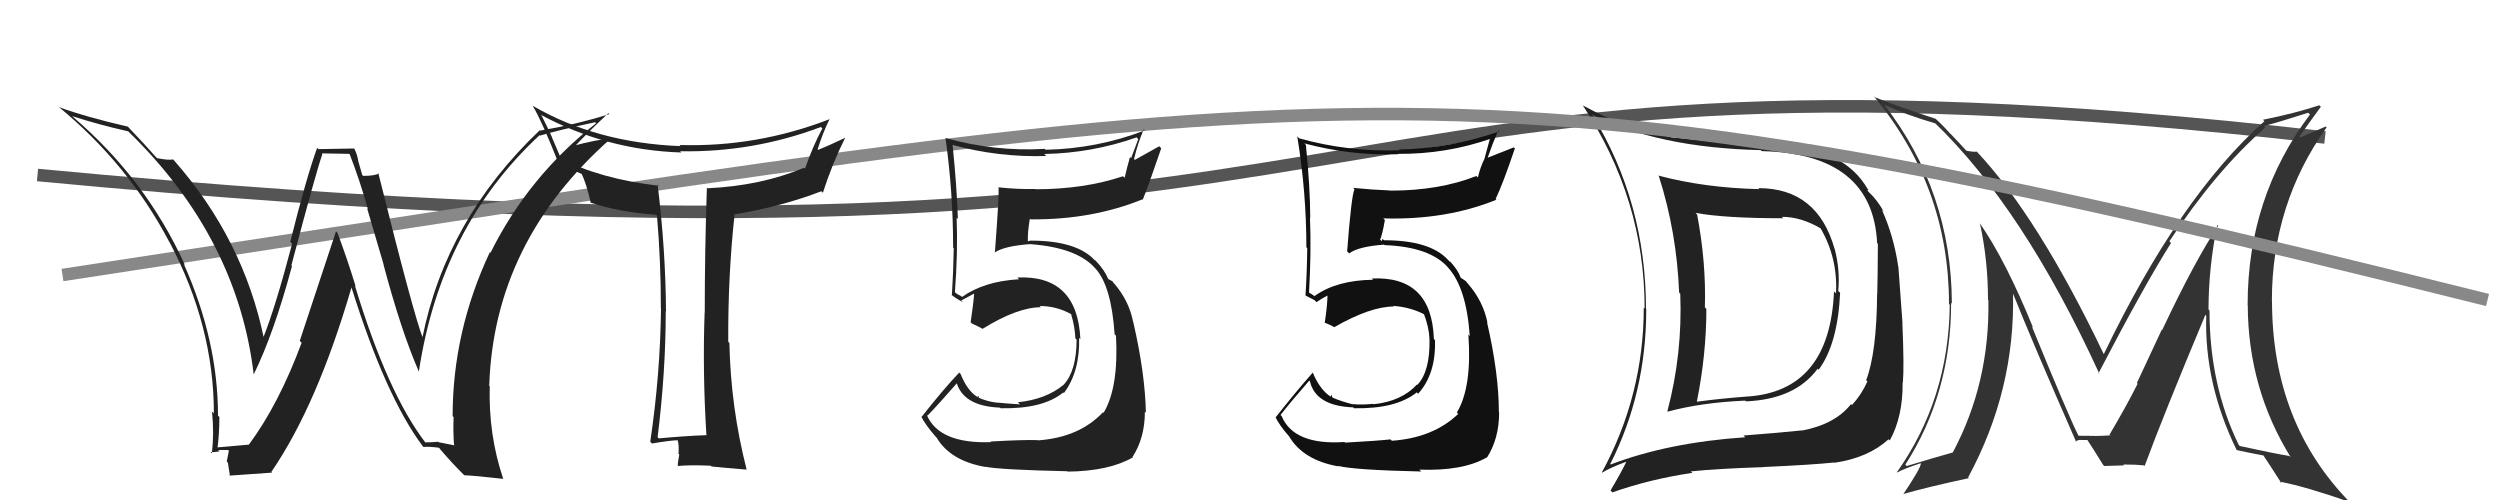
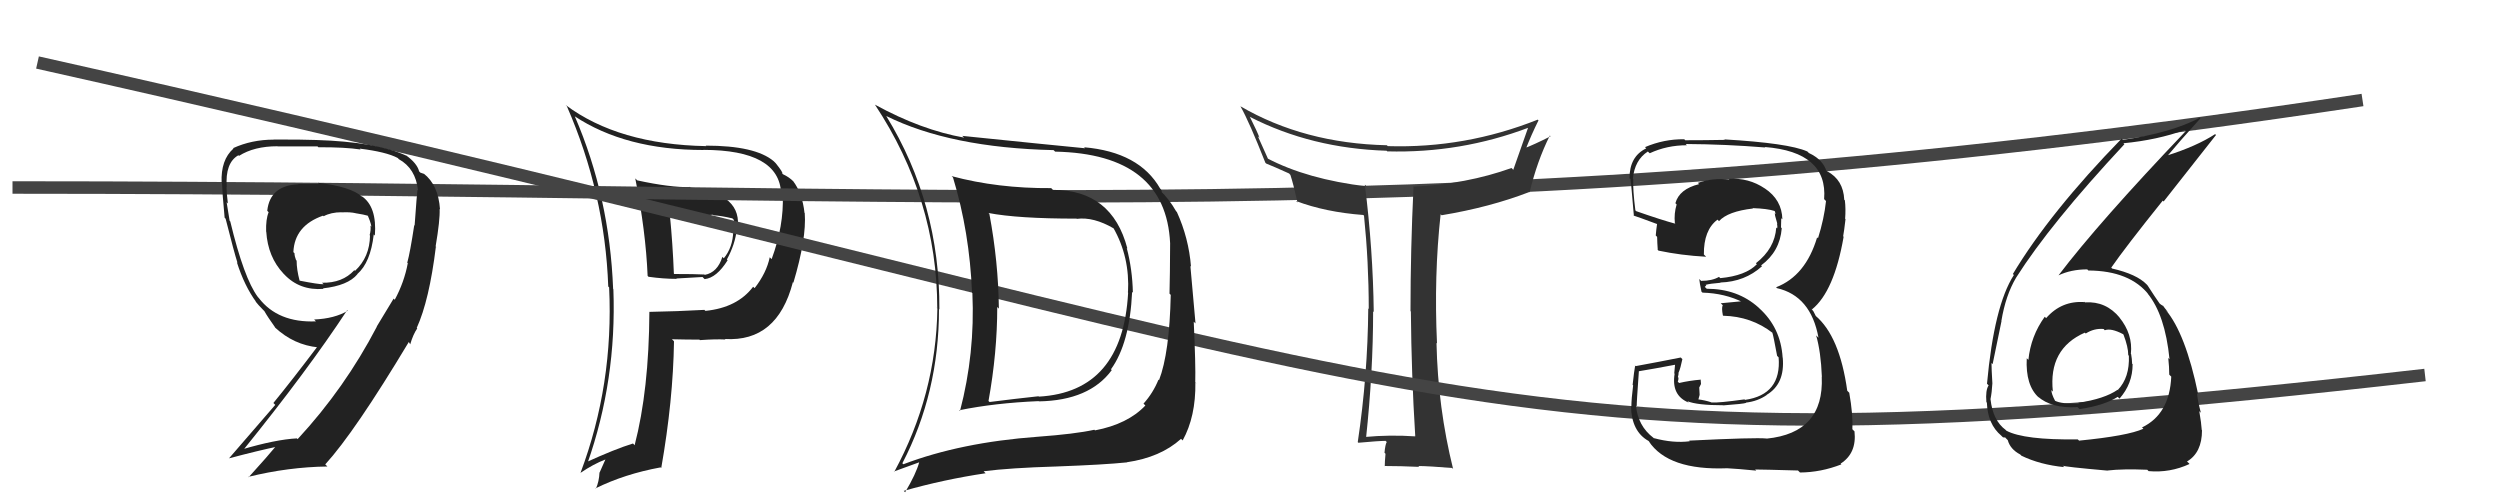
<svg xmlns="http://www.w3.org/2000/svg" width="200" height="40" viewBox="0,0,200,40">
-   <path d="M3 14 C119 25,98 1,186 11" stroke="#555" fill="none" />
-   <path fill="#333" d="M177.35 17.96L177.46 18.07L177.45 18.07Q175.63 20.78 172.97 26.41L172.94 26.38L170.95 30.64L171.01 30.70Q170.08 32.55 168.75 34.79L168.74 34.78L168.73 34.78Q169.25 34.84 167.57 34.88L167.56 34.86L167.57 34.87Q167.56 34.86 166.30 34.86L166.38 34.93L166.26 34.82Q165.48 33.28 162.55 26.12L162.55 26.12L162.65 26.22Q160.45 20.82 158.36 17.82L158.35 17.81L158.39 17.85Q159.04 20.82 159.04 23.98L159.18 24.12L159.07 24.01Q159.19 30.64 156.22 36.20L156.24 36.22L156.22 36.20Q154.90 36.56 152.54 37.28L152.49 37.23L152.43 37.17Q156.09 31.46 156.09 24.23L156.07 24.21L156.15 24.29Q156.12 15.32 150.72 8.35L150.80 8.43L150.74 8.38Q152.46 9.18 154.82 9.87L154.82 9.86L154.67 9.72Q161.87 16.61 167.96 29.93L167.86 29.83L167.88 29.86Q171.48 22.94 173.68 19.44L173.60 19.35L173.55 19.30Q177.27 13.66 181.23 10.20L181.21 10.17L181.12 10.08Q182.29 9.78 184.65 9.02L184.79 9.15L184.80 9.16Q179.81 15.78 179.81 24.38L179.76 24.33L179.82 24.40Q179.84 31.08 183.27 36.60L183.18 36.51L183.15 36.48Q181.93 36.28 179.18 35.68L179.09 35.58L179.10 35.59Q176.76 30.81 176.76 24.83L176.78 24.86L176.68 24.75Q176.69 21.35 177.38 18.00ZM179.00 36.06L178.88 35.94L178.95 36.01Q179.69 36.18 181.14 36.45L181.15 36.46L180.97 36.28Q181.58 37.19 182.53 38.68L182.48 38.63L182.38 38.53Q184.50 38.94 187.97 40.16L188.06 40.25L188.05 40.24Q181.76 33.87 181.76 24.05L181.80 24.09L181.75 24.04Q181.76 16.32 186.13 10.19L186.06 10.12L184.04 10.99L183.96 10.91Q185.02 9.42 185.67 8.54L185.54 8.42L185.55 8.42Q183.66 9.05 181.04 9.58L181.21 9.76L181.15 9.70Q174.34 15.75 168.29 28.36L168.29 28.36L168.34 28.41Q163.04 17.32 158.09 12.07L158.18 12.16L158.15 12.13Q157.89 12.17 157.32 12.06L157.26 12.00L156.10 10.76L156.00 10.67Q155.36 9.95 154.67 9.34L154.69 9.35L154.84 9.50Q151.78 8.50 149.99 7.78L149.87 7.65L149.85 7.63Q155.92 14.92 155.92 24.32L155.93 24.34L155.98 24.38Q155.90 31.92 151.75 37.78L151.75 37.78L151.77 37.80Q152.36 37.48 153.65 37.06L153.79 37.19L153.67 37.08Q153.66 37.45 152.26 39.54L152.25 39.54L152.24 39.53Q154.01 39.01 157.51 38.25L157.51 38.25L157.45 38.19Q161.23 31.20 161.04 23.43L161.04 23.43L161.00 23.39Q162.65 27.51 166.11 35.39L166.03 35.31L166.04 35.33Q166.21 35.19 166.44 35.19L166.45 35.20L166.99 35.20L167.01 35.23Q167.45 35.89 168.25 37.19L168.36 37.30L168.34 37.28Q169.93 37.23 169.93 37.23L169.93 37.23L169.86 37.16Q170.88 37.16 171.53 37.23L171.48 37.19L171.57 37.28Q173.08 33.19 176.43 25.19L176.49 25.25L176.50 25.26Q176.33 30.65 178.92 35.98Z" />
-   <path fill="#222" d="M140.75 15.13L140.74 15.12L140.74 15.13Q136.35 15.03 132.65 14.04L132.77 14.15L132.71 14.10Q134.14 18.57 134.33 23.41L134.34 23.42L134.42 23.49Q134.61 28.30 133.39 32.90L133.33 32.84L133.42 32.93Q136.12 32.20 139.62 32.05L139.78 32.21L139.68 32.11Q143.62 31.94 145.41 29.50L145.42 29.51L145.49 29.58Q147.02 27.53 147.21 23.42L147.14 23.35L147.06 23.28Q147.22 21.61 146.77 19.89L146.74 19.87L146.76 19.89Q145.39 15.05 140.67 15.05ZM128.74 37.05L128.86 37.16L128.82 37.12Q131.70 31.44 131.70 24.74L131.72 24.75L131.68 24.72Q131.68 16.19 127.38 9.19L127.44 9.25L127.33 9.14Q132.60 11.82 140.86 12.01L140.92 12.07L140.94 12.09Q149.82 12.29 150.17 19.45L150.23 19.51L150.23 19.51Q150.22 22.09 150.18 23.53L150.15 23.50L150.17 23.53Q150.13 28.25 149.29 30.42L149.34 30.46L149.39 30.52Q148.92 31.57 148.16 32.40L148.21 32.45L148.08 32.33Q146.81 33.94 144.18 34.44L144.22 34.48L144.17 34.43Q142.49 34.61 139.48 34.84L139.48 34.84L139.62 34.98Q133.46 35.40 128.85 37.16ZM146.66 36.92L146.81 37.07L146.76 37.02Q149.45 36.63 151.09 35.14L151.08 35.13L151.18 35.24Q152.24 33.33 152.21 30.59L152.31 30.69L152.23 30.61Q152.34 29.35 152.19 25.85L152.20 25.86L151.87 21.34L151.86 21.33Q151.50 18.88 150.55 16.78L150.61 16.84L150.71 16.95Q150.20 16.02 149.51 15.37L149.39 15.25L149.47 15.18L149.40 15.10Q147.67 12.12 143.25 11.73L143.36 11.84L143.36 11.85Q140.67 11.71 133.67 10.98L133.53 10.84L133.63 10.94Q130.32 10.45 126.62 8.43L126.67 8.48L126.63 8.44Q131.57 15.93 131.57 24.68L131.56 24.67L131.50 24.61Q131.50 31.62 128.15 37.79L128.16 37.80L128.18 37.81Q128.75 37.44 130.09 36.94L130.08 36.93L130.10 36.95Q129.72 37.76 128.84 39.24L128.85 39.24L128.99 39.39Q132.04 38.32 135.39 37.83L135.41 37.85L135.27 37.71Q137.45 37.49 141.10 37.37L141.07 37.34L141.09 37.36Q144.92 37.19 146.74 37.00ZM146.83 23.43L146.89 23.48L146.72 23.31Q146.38 31.35 139.68 31.73L139.63 31.68L139.68 31.73Q137.77 31.87 135.71 32.14L135.73 32.15L135.74 32.17Q136.51 28.36 136.51 24.71L136.38 24.58L136.39 24.59Q136.50 21.01 135.77 17.16L135.72 17.11L135.64 17.03Q137.97 17.46 142.65 17.46L142.72 17.53L142.55 17.35Q144.05 17.33 145.69 18.29L145.59 18.19L145.62 18.22Q147.03 20.62 146.88 23.47Z" />
-   <path d="M5 22 C110 6,115 3,199 24" stroke="#888" fill="none" />
-   <path fill="#222" d="M79.38 35.46L79.37 35.45L79.29 35.37Q75.13 35.52 74.14 33.19L74.26 33.31L74.20 33.25Q75.05 32.38 76.61 30.59L76.46 30.45L76.49 30.47Q76.98 32.49 79.99 32.61L80.04 32.65L80.04 32.66Q83.43 32.73 85.06 31.40L85.08 31.41L85.11 31.45Q86.40 29.73 86.33 27.03L86.46 27.16L86.43 27.13Q86.19 21.98 81.39 22.20L81.47 22.29L81.53 22.34Q78.72 22.50 76.96 23.76L76.90 23.69L76.60 23.54L76.28 23.30L76.39 23.41Q76.64 20.16 76.53 17.42L76.57 17.46L76.63 17.52Q76.55 14.93 76.21 11.62L76.06 11.47L76.18 11.59Q79.89 12.60 83.70 12.48L83.57 12.35L83.54 12.32Q87.35 12.25 90.93 10.99L91.06 11.13L90.49 12.65L90.40 12.56Q90.16 13.39 89.97 14.23L89.92 14.17L89.84 14.10Q86.73 15.14 82.85 15.14L82.97 15.26L82.83 15.12Q81.41 15.15 79.93 14.99L79.99 15.05L79.89 14.95Q79.93 15.76 79.59 20.21L79.47 20.09L79.57 20.20Q80.35 19.68 82.40 19.53L82.41 19.53L82.41 19.53Q86.19 19.81 87.64 21.49L87.65 21.50L87.66 21.51Q88.91 22.91 89.17 26.75L89.30 26.88L89.28 26.86Q89.50 31.00 88.29 33.02L88.23 32.97L88.24 32.98Q86.34 35.00 83.03 35.23L83.00 35.20L83.02 35.21Q81.91 35.17 79.24 35.32ZM85.44 37.75L85.34 37.65L85.42 37.73Q88.73 37.69 90.63 36.59L90.76 36.71L90.60 36.56Q91.59 35.03 91.59 32.94L91.65 33.00L91.67 33.02Q91.61 29.87 90.66 25.76L90.77 25.87L90.65 25.76Q90.33 24.06 89.11 22.65L89.06 22.60L89.08 22.66L89.01 22.51L88.66 22.32L88.66 22.32Q88.36 21.60 87.71 20.92L87.54 20.74L87.64 20.88L87.60 20.84Q86.16 19.25 82.47 19.25L82.46 19.24L82.25 19.30L82.23 19.27Q82.20 18.60 82.39 17.49L82.43 17.53L82.45 17.55Q87.35 17.59 91.39 15.95L91.48 16.04L91.42 15.98Q91.94 14.68 92.90 11.86L92.74 11.70L90.79 12.79L90.72 12.73Q91.01 11.49 91.50 10.35L91.62 10.47L91.59 10.43Q87.76 11.90 83.65 11.98L83.68 12.01L83.58 11.91Q79.59 12.14 75.63 11.04L75.53 10.94L75.64 11.05Q76.25 15.39 76.25 19.81L76.15 19.71L76.30 19.86Q76.27 21.72 76.15 23.63L76.12 23.60L76.07 23.55Q76.49 23.89 77.06 24.19L76.91 24.05L76.90 24.04Q77.27 23.83 77.92 23.49L77.97 23.54L77.93 23.50Q77.88 24.25 77.65 25.78L77.60 25.73L77.77 25.89Q78.18 26.07 78.60 26.30L78.55 26.26L78.60 26.31Q81.40 24.58 83.27 24.58L83.22 24.53L83.17 24.48Q84.51 24.48 85.69 25.13L85.76 25.20L85.69 25.14Q85.99 26.12 86.03 27.07L86.00 27.04L86.13 27.17Q86.12 29.68 85.09 30.78L85.08 30.77L85.09 30.78Q83.68 31.95 81.43 32.18L81.61 32.36L81.60 32.35Q80.51 32.28 79.82 32.21L79.89 32.28L79.83 32.22Q79.04 32.15 78.28 31.81L78.29 31.82L78.31 31.65L78.19 31.76L78.17 31.74Q77.38 31.25 76.85 29.92L76.72 29.79L76.73 29.81Q75.40 31.22 73.73 33.35L73.75 33.37L73.69 33.31Q74.03 33.99 74.86 34.94L74.86 34.94L74.93 35.01Q76.03 36.87 78.85 37.36L78.86 37.37L78.82 37.34Q80.02 37.58 85.39 37.70Z" />
-   <path fill="#222" d="M56.54 34.80L56.59 34.84L56.55 34.81Q54.72 34.88 52.71 35.07L52.66 35.03L52.61 34.97Q53.26 29.72 53.26 24.89L53.30 24.93L53.28 24.91Q53.25 19.98 52.61 14.76L52.63 14.78L52.71 14.86Q47.97 14.31 44.77 12.63L44.93 12.80L44.16 11.00L44.17 11.00Q43.94 10.47 43.33 9.25L43.26 9.18L43.24 9.17Q48.49 12.01 54.51 12.20L54.38 12.08L54.40 12.10Q60.23 12.21 65.67 10.16L65.80 10.29L65.79 10.27Q65.04 11.66 64.40 13.49L64.43 13.53L64.33 13.42Q60.86 14.87 56.60 15.06L56.51 14.97L56.55 15.01Q56.38 20.06 56.38 25.01L56.38 25.01L56.37 25.00Q56.20 29.78 56.51 34.77ZM66.44 9.56L66.50 9.61L66.40 9.52Q60.56 11.79 54.36 11.60L54.34 11.59L54.45 11.69Q47.71 11.43 42.61 8.46L42.64 8.48L42.62 8.47Q43.38 9.75 44.67 13.03L44.68 13.04L44.72 13.07Q45.38 13.40 46.64 13.97L46.61 13.94L46.50 13.83Q46.92 14.70 47.26 16.23L47.27 16.24L47.24 16.21Q49.43 16.95 52.48 17.18L52.60 17.30L52.56 17.27Q52.87 20.89 52.87 24.66L52.99 24.78L52.88 24.66Q52.82 29.97 52.02 35.34L52.07 35.39L52.16 35.48Q53.69 35.22 54.23 35.22L54.39 35.39L54.21 35.21Q54.34 35.64 54.28 36.31L54.19 36.21L54.34 36.36Q54.22 36.97 54.22 37.31L54.18 37.27L54.19 37.28Q55.35 37.18 56.87 37.26L56.82 37.21L56.93 37.32Q57.91 37.42 59.73 37.57L59.54 37.38L59.73 37.56Q58.46 32.61 58.35 27.43L58.30 27.38L58.26 27.34Q58.23 22.13 58.76 17.22L58.71 17.17L58.70 17.16Q62.55 16.52 65.71 15.30L65.72 15.31L65.83 15.42Q66.58 13.09 67.61 11.03L67.44 10.86L67.60 11.03Q66.24 11.68 65.44 11.99L65.38 11.92L65.41 11.96Q65.81 10.64 66.38 9.50Z" />
-   <path fill="#222" d="M34.07 35.45L33.92 35.30L34.06 35.44Q31.01 31.48 28.39 22.84L28.44 22.90L28.45 22.90Q27.80 20.77 27.00 18.63L26.88 18.51L23.98 27.27L24.13 27.42Q22.31 32.33 19.91 35.57L19.75 35.41L19.91 35.57Q19.06 35.64 17.42 35.79L17.33 35.70L17.41 35.77Q17.55 34.62 17.55 33.36L17.45 33.26L17.44 33.26Q17.44 27.24 14.70 21.11L14.69 21.10L14.80 21.21Q11.65 14.29 5.78 9.30L5.78 9.30L5.77 9.29Q7.91 9.98 10.27 10.51L10.19 10.43L10.29 10.54Q19.00 19.02 20.30 29.98L20.12 29.80L20.29 29.97Q21.92 26.65 23.36 21.28L23.32 21.24L23.31 21.23Q25.29 13.73 25.79 12.33L25.74 12.27L28.02 12.31L27.93 12.22Q28.78 14.40 29.43 16.72L29.37 16.67L30.70 21.20L30.68 21.17Q32.09 26.47 33.50 29.71L33.53 29.73L33.51 29.72Q35.25 18.17 43.16 10.82L43.13 10.79L43.20 10.85Q44.63 10.42 47.60 9.78L47.61 9.78L47.69 9.86Q42.29 14.09 39.24 20.22L39.35 20.33L39.19 20.17Q36.21 26.52 36.21 33.29L36.29 33.37L36.29 33.38Q36.24 34.43 36.32 35.57L36.37 35.63L35.10 35.38L35.06 35.34Q34.57 35.39 34.00 35.39ZM40.19 38.22L40.25 38.28L40.25 38.28Q39.07 34.78 39.18 30.90L39.01 30.72L39.14 30.85Q39.51 19.34 48.87 11.08L48.84 11.05L48.88 11.09Q47.76 11.15 45.82 11.68L45.96 11.82L45.92 11.78Q46.77 10.84 48.67 9.05L48.68 9.06L48.74 9.13Q46.14 9.95 43.21 10.45L43.11 10.35L43.18 10.42Q35.69 17.54 33.79 27.02L33.81 27.05L33.84 27.08Q33.12 25.29 30.26 13.83L30.42 13.99L30.31 13.87Q30.01 14.07 29.05 14.07L28.98 14.00L28.67 12.92L28.67 12.92Q28.60 12.43 28.37 11.94L28.31 11.88L25.47 11.93L25.37 11.83Q24.50 14.23 23.22 19.35L23.33 19.46L23.37 19.50Q22.04 24.56 21.05 27.04L21.06 27.05L21.12 27.11Q19.49 19.16 13.93 12.84L13.88 12.79L13.84 12.75Q13.51 12.84 12.56 12.65L12.48 12.57L12.46 12.55Q11.77 11.75 10.21 10.11L10.18 10.08L10.23 10.13Q6.89 9.37 4.72 8.57L4.59 8.44L4.66 8.52Q10.26 13.12 13.53 19.33L13.49 19.29L13.55 19.35Q17.11 26.07 17.11 33.07L17.14 33.10L16.96 32.93Q17.14 34.67 16.95 36.27L16.86 36.17L16.84 36.15Q17.11 36.20 17.57 36.10L17.61 36.15L17.46 36.00Q18.01 36.00 18.24 36.00L18.31 36.06L18.14 36.92L18.23 37.01Q18.32 37.56 18.40 38.10L18.36 38.06L18.35 38.05Q19.49 37.96 21.77 37.81L21.74 37.78L21.71 37.75Q25.38 32.39 28.12 22.99L28.19 23.06L28.12 23.00Q30.86 31.75 33.83 35.71L33.89 35.77L33.88 35.76Q34.29 35.71 35.13 35.82L35.24 35.94L35.08 35.78Q36.06 36.95 37.13 38.01L37.10 37.99L37.13 38.02Q37.87 38.04 40.27 38.31Z" />
-   <path fill="#111" d="M107.55 35.35L107.58 35.38L107.56 35.36Q103.53 35.63 102.54 33.31L102.55 33.31L102.44 33.20Q103.18 32.24 104.74 30.45L104.80 30.50L104.79 30.49Q105.25 32.48 108.26 32.59L108.35 32.69L108.33 32.66Q111.70 32.72 113.34 31.39L113.30 31.35L113.45 31.50Q114.88 29.92 114.80 27.22L114.78 27.19L114.71 27.12Q114.54 22.05 109.75 22.28L109.72 22.25L109.85 22.38Q106.92 22.42 105.17 23.68L105.21 23.72L104.77 23.43L104.69 23.42L104.72 23.45Q104.91 20.15 104.80 17.41L104.91 17.52L104.82 17.43Q104.81 14.90 104.47 11.59L104.33 11.45L104.35 11.47Q108.03 12.46 111.84 12.34L111.79 12.29L111.81 12.31Q115.72 12.34 119.30 11.08L119.22 11.00L118.77 12.65L118.78 12.65Q118.42 13.37 118.23 14.20L118.21 14.18L118.11 14.08Q115.14 15.25 111.25 15.25L111.25 15.26L111.24 15.24Q109.73 15.18 108.25 15.03L108.36 15.14L108.36 15.14Q108.11 15.65 107.77 20.11L107.82 20.16L107.93 20.27Q108.68 19.72 110.73 19.57L110.79 19.63L110.78 19.61Q114.42 19.75 115.86 21.42L115.84 21.40L115.84 21.40Q117.32 23.03 117.58 26.88L117.56 26.86L117.47 26.77Q117.77 30.98 116.55 33.00L116.54 32.99L116.66 33.11Q114.66 35.03 111.35 35.26L111.27 35.18L111.24 35.15Q110.28 35.26 107.61 35.41ZM113.74 37.76L113.61 37.63L113.54 37.57Q117.02 37.70 118.93 36.60L118.98 36.65L118.95 36.62Q119.93 35.09 119.93 33.00L119.97 33.03L119.91 32.98Q119.91 29.89 118.96 25.77L119.03 25.85L119.00 25.82Q118.66 24.11 117.44 22.70L117.37 22.63L117.53 22.83L117.27 22.49L116.82 22.19L116.86 22.23Q116.65 21.61 116.01 20.92L116.01 20.92L116.00 20.95L115.85 20.80Q114.42 19.22 110.72 19.22L110.61 19.11L110.53 19.29L110.41 19.17Q110.60 18.72 110.79 17.61L110.71 17.52L110.65 17.47Q115.67 17.62 119.71 15.98L119.80 16.08L119.65 15.92Q120.24 14.69 121.19 11.87L121.11 11.79L118.93 12.65L118.98 12.71Q119.37 11.57 119.86 10.43L119.93 10.49L119.95 10.51Q116.02 11.88 111.91 11.96L111.99 12.03L111.98 12.02Q107.90 12.17 103.94 11.07L103.88 11.01L103.78 10.90Q104.51 15.36 104.51 19.78L104.50 19.77L104.58 19.85Q104.56 21.73 104.44 23.64L104.39 23.58L104.46 23.65Q104.60 23.72 105.18 24.02L105.19 24.04L105.32 24.17Q105.65 23.93 106.30 23.59L106.16 23.45L106.20 23.49Q106.21 24.30 105.98 25.82L105.90 25.74L105.99 25.82Q106.34 25.95 106.76 26.18L106.91 26.33L106.75 26.17Q109.63 24.52 111.50 24.52L111.51 24.53L111.45 24.47Q112.88 24.57 114.06 25.21L114.03 25.18L113.89 25.05Q114.32 26.16 114.36 27.12L114.27 27.02L114.36 27.11Q114.42 29.69 113.39 30.79L113.46 30.87L113.36 30.76Q112.12 32.11 109.87 32.34L109.76 32.22L109.85 32.31Q108.91 32.40 108.22 32.33L108.17 32.27L108.25 32.35Q107.30 32.12 106.54 31.78L106.60 31.84L106.52 31.57L106.44 31.73L106.47 31.75Q105.57 31.15 105.03 29.82L105.13 29.92L105.02 29.81Q103.73 31.26 102.05 33.39L102.01 33.34L102.04 33.37Q102.34 34.02 103.18 34.97L103.25 35.04L103.14 34.93Q104.26 36.81 107.07 37.31L107.17 37.40L107.04 37.27Q108.32 37.60 113.69 37.72Z" />
+   <path fill="#222" d="M50.84 14.29L50.98 14.43L50.82 14.27Q51.66 18.49 51.81 22.07L51.88 22.14L51.87 22.14Q53.07 22.31 54.14 22.31L54.11 22.28L56.20 22.16L56.37 22.33Q57.33 22.23 58.21 20.82L58.25 20.86L58.15 20.76Q58.82 19.53 58.94 18.35L59.08 18.50L58.99 18.41Q59.48 15.50 55.25 15.01L55.13 14.89L55.22 14.97Q53.61 15.00 50.98 14.43ZM51.89 24.89L51.96 24.97L51.95 24.95Q51.92 31.20 50.77 35.62L50.66 35.50L50.64 35.48Q49.21 35.92 46.89 36.98L46.96 37.06L46.99 37.08Q49.34 30.41 49.07 23.14L49.01 23.08L49.05 23.12Q48.77 15.76 45.99 9.32L45.93 9.26L45.94 9.28Q50.04 12.00 56.28 12.00L56.44 12.16L56.27 11.99Q62.34 12.00 62.49 15.47L62.67 15.65L62.62 15.60Q62.72 18.06 61.73 20.73L61.57 20.57L61.58 20.58Q61.32 21.83 60.37 23.05L60.37 23.05L60.25 22.94Q58.99 24.61 56.44 24.87L56.39 24.83L56.35 24.79Q54.19 24.91 51.94 24.95ZM58.11 27.23L58.12 27.24L58.00 27.12Q62.18 27.37 63.43 22.58L63.42 22.56L63.47 22.62Q64.53 19.07 64.38 17.05L64.28 16.95L64.36 17.03Q64.19 15.45 63.43 14.46L63.49 14.53L63.49 14.53Q63.14 14.17 62.64 13.94L62.47 13.78L62.58 13.88Q62.67 13.82 62.06 13.06L61.88 12.88L61.89 12.89Q60.42 11.65 56.46 11.65L56.34 11.53L56.50 11.69Q49.48 11.56 45.25 8.40L45.31 8.46L45.35 8.50Q48.39 15.46 48.66 22.92L48.68 22.94L48.73 22.99Q49.10 30.75 46.44 37.83L46.30 37.69L46.44 37.83Q47.46 37.13 48.45 36.75L48.44 36.74L47.97 37.80L47.96 37.79Q47.93 38.52 47.67 39.10L47.56 38.99L47.64 39.07Q49.96 37.92 52.85 37.39L52.99 37.53L52.90 37.44Q53.85 32.03 53.92 27.31L53.86 27.24L53.75 27.14Q54.97 27.17 55.96 27.17L55.92 27.13L55.99 27.21Q57.24 27.12 58.04 27.16ZM57.12 17.26L57.08 17.21L57.10 17.23Q57.60 17.24 58.59 17.47L58.65 17.53L58.70 17.58Q58.79 17.78 58.83 18.09L58.80 18.06L58.66 17.92Q58.72 18.21 58.64 18.47L58.74 18.57L58.66 18.49Q58.63 19.79 57.90 20.67L57.90 20.66L57.79 20.55Q57.40 21.80 56.38 21.99L56.22 21.84L56.34 21.96Q55.58 21.92 53.94 21.92L53.94 21.92L53.91 21.89Q53.82 19.55 53.59 17.19L53.55 17.15L55.47 17.40L55.29 17.22Q56.17 17.25 57.04 17.18Z" />
+   <path d="M1 15 C79 15,116 19,189 8" stroke="#444" fill="none" />
+   <path fill="#333" d="M113.22 34.91L113.09 34.78L113.23 34.91Q111.19 34.77 109.17 34.96L109.13 34.93L109.28 35.08Q109.85 29.74 109.85 24.91L109.84 24.90L109.90 24.96Q109.84 19.99 109.19 14.77L109.32 14.91L109.33 14.91Q104.57 14.34 101.37 12.66L101.46 12.75L100.63 10.90L100.76 11.02Q100.59 10.55 99.98 9.33L99.96 9.31L100.01 9.36Q104.92 11.87 110.93 12.06L111.03 12.16L110.98 12.11Q116.85 12.27 122.29 10.21L122.37 10.29L122.26 10.18Q121.71 11.76 121.06 13.59L121.01 13.53L120.92 13.44Q117.30 14.74 113.04 14.93L113.03 14.92L113.08 14.97Q112.84 19.94 112.84 24.89L112.79 24.84L112.87 24.92Q112.91 29.92 113.22 34.90ZM123.04 9.59L123.05 9.60L123.02 9.57Q117.22 11.88 111.02 11.69L111.03 11.70L110.95 11.62Q104.33 11.47 99.23 8.50L99.24 8.52L99.25 8.53Q99.94 9.75 101.23 13.02L101.27 13.06L101.31 13.09Q101.87 13.31 103.13 13.88L103.17 13.93L103.23 13.99Q103.46 14.68 103.80 16.20L103.68 16.08L103.68 16.08Q106.02 16.97 109.07 17.20L109.12 17.26L109.12 17.25Q109.50 20.95 109.50 24.72L109.38 24.60L109.46 24.67Q109.42 30.01 108.62 35.37L108.68 35.43L108.67 35.42Q110.31 35.27 110.84 35.27L110.79 35.22L110.94 35.36Q110.82 35.55 110.76 36.22L110.91 36.37L110.84 36.30Q110.78 36.96 110.78 37.30L110.71 37.23L110.76 37.28Q112.01 37.28 113.54 37.35L113.40 37.22L113.46 37.28Q114.35 37.29 116.18 37.44L116.20 37.47L116.25 37.52Q115.03 32.61 114.92 27.43L114.95 27.46L114.96 27.47Q114.71 22.05 115.25 17.14L115.20 17.09L115.33 17.22Q119.19 16.58 122.35 15.36L122.44 15.46L122.37 15.39Q122.96 12.90 123.99 10.84L124.06 10.92L124.05 10.90Q122.71 11.58 121.91 11.88L122.03 12.01L122.03 12.00Q122.51 10.77 123.08 9.63Z" />
+   <path d="M3 5 C119 31,115 39,194 30" stroke="#444" fill="none" />
+   <path fill="#222" d="M84.11 15.07L84.18 15.14L84.10 15.05Q79.82 15.08 76.13 14.09L76.23 14.19L76.24 14.20Q77.57 18.57 77.76 23.41L77.92 23.57L77.79 23.44Q78.01 28.27 76.80 32.88L76.90 32.98L76.74 32.82Q79.58 32.24 83.09 32.09L83.18 32.18L83.11 32.11Q87.15 32.04 88.94 29.61L88.81 29.47L88.88 29.54Q90.38 27.46 90.57 23.35L90.56 23.35L90.63 23.41Q90.59 21.55 90.14 19.84L90.17 19.87L90.19 19.88Q88.96 15.19 84.24 15.19ZM72.18 37.06L72.24 37.12L72.19 37.06Q75.12 31.43 75.12 24.73L75.07 24.67L75.15 24.76Q75.20 16.28 70.90 9.28L70.94 9.32L70.90 9.28Q76.03 11.82 84.29 12.01L84.35 12.07L84.41 12.13Q93.27 12.31 93.61 19.46L93.63 19.48L93.61 19.46Q93.60 22.04 93.56 23.49L93.68 23.61L93.66 23.58Q93.56 28.25 92.72 30.42L92.74 30.43L92.68 30.37Q92.24 31.45 91.48 32.29L91.52 32.33L91.63 32.44Q90.22 33.93 87.60 34.43L87.56 34.39L87.55 34.38Q86.02 34.72 83.01 34.94L82.95 34.88L83.01 34.94Q76.87 35.39 72.27 37.14ZM90.17 37.00L90.11 36.94L90.15 36.98Q92.84 36.59 94.48 35.11L94.58 35.20L94.61 35.24Q95.67 33.33 95.63 30.59L95.78 30.73L95.62 30.57Q95.66 29.24 95.50 25.74L95.64 25.87L95.23 21.27L95.28 21.33Q95.10 19.05 94.15 16.96L93.98 16.79L94.09 16.90Q93.52 15.91 92.83 15.26L92.95 15.38L92.92 15.20L92.81 15.08Q91.14 12.16 86.72 11.78L86.70 11.75L86.80 11.86Q83.99 11.59 76.98 10.87L77.01 10.90L77.13 11.01Q73.70 10.40 70.01 8.38L69.99 8.37L70.00 8.38Q74.98 15.91 74.98 24.66L74.82 24.51L74.99 24.68Q74.89 31.58 71.54 37.75L71.58 37.79L71.51 37.72Q72.22 37.47 73.55 36.98L73.68 37.11L73.54 36.97Q73.29 37.90 72.41 39.38L72.39 39.36L72.30 39.27Q75.50 38.36 78.85 37.86L78.75 37.76L78.69 37.70Q80.82 37.43 84.47 37.32L84.49 37.34L84.48 37.32Q88.33 37.18 90.16 36.99ZM90.20 23.36L90.13 23.30L90.25 23.42Q89.81 31.35 83.11 31.73L83.15 31.77L83.08 31.70Q81.22 31.90 79.17 32.16L79.09 32.09L79.08 32.08Q79.78 28.21 79.78 24.56L79.89 24.67L79.91 24.69Q79.87 20.95 79.15 17.11L79.11 17.07L79.08 17.04Q81.43 17.49 86.11 17.49L86.09 17.46L86.14 17.51Q87.48 17.33 89.11 18.28L89.13 18.29L89.06 18.22Q90.40 20.55 90.24 23.41Z" />
+   <path fill="#222" d="M166.72 24.10L166.68 24.06L166.78 24.17Q164.93 24.03 163.69 25.45L163.71 25.47L163.58 25.34Q162.46 26.89 162.27 28.80L162.32 28.84L162.14 28.66Q162.03 30.84 163.11 31.81L163.09 31.78L163.01 31.71Q164.11 32.69 166.20 32.57L166.36 32.73L166.36 32.73Q168.32 32.44 169.42 31.75L169.42 31.75L169.56 31.89Q170.61 30.70 170.61 29.14L170.68 29.20L170.57 29.10Q170.56 28.71 170.49 28.33L170.51 28.35L170.47 28.31Q170.64 26.73 169.54 25.38L169.42 25.26L169.59 25.43Q168.48 24.08 166.81 24.19ZM166.33 35.25L166.41 35.33L166.22 35.15Q161.91 35.21 160.50 34.45L160.56 34.51L160.45 34.39Q159.43 33.64 159.24 31.93L159.28 31.97L159.24 31.93Q159.35 31.39 159.39 30.67L159.32 30.60L159.39 30.67Q159.32 29.50 159.32 29.04L159.32 29.04L159.41 29.13Q159.97 26.37 160.12 25.69L160.02 25.59L160.11 25.68Q160.45 23.62 161.29 22.21L161.33 22.26L161.29 22.21Q164.02 17.90 169.95 11.54L169.90 11.49L169.88 11.46Q172.58 11.20 174.79 10.40L174.89 10.50L174.87 10.48Q167.88 17.81 164.68 22.03L164.70 22.05L164.68 22.03Q165.68 21.55 166.98 21.55L167.09 21.66L167.07 21.64Q170.40 21.66 171.92 23.60L171.91 23.58L171.80 23.47Q173.21 25.19 173.56 28.73L173.56 28.74L173.46 28.63Q173.54 29.36 173.54 29.97L173.60 30.03L173.70 30.13Q173.57 33.13 171.37 34.19L171.33 34.16L171.47 34.30Q170.22 34.87 166.33 35.25ZM168.66 37.69L168.61 37.65L168.61 37.64Q169.80 37.50 171.78 37.58L171.79 37.59L171.89 37.69Q173.60 37.84 175.16 37.12L175.12 37.07L174.96 36.92Q176.16 36.21 176.16 34.42L176.16 34.42L176.14 34.40Q176.11 33.87 175.94 32.88L175.93 32.88L176.07 33.02Q175.77 31.90 175.77 31.44L175.90 31.58L175.85 31.53Q174.85 26.68 173.25 24.78L173.39 24.92L173.45 24.97Q173.18 24.66 173.02 24.43L173.09 24.50L172.88 24.37L172.72 24.24L172.79 24.31Q172.42 23.79 171.81 22.84L171.74 22.76L171.74 22.76Q170.94 21.93 168.96 21.48L168.95 21.46L168.90 21.41Q170.05 19.75 173.02 16.05L173.09 16.12L177.28 10.80L177.21 10.73Q175.74 11.69 173.34 12.45L173.27 12.38L173.38 12.49Q174.24 11.45 176.03 9.47L176.05 9.49L175.98 9.42Q173.72 10.62 169.83 11.19L169.68 11.03L169.73 11.09Q164.00 16.97 161.03 21.92L161.10 21.99L161.11 22.00Q159.53 24.45 158.96 30.70L159.03 30.77L159.09 30.83Q158.83 31.22 158.91 32.17L159.02 32.28L158.95 32.21Q159.01 33.94 160.11 34.86L160.22 34.97L160.25 34.99Q160.48 34.99 160.44 35.03L160.44 35.03L160.62 35.21Q160.82 35.94 161.62 36.36L161.74 36.48L161.70 36.45Q163.20 37.18 165.14 37.37L165.10 37.33L165.01 37.25Q165.11 37.34 168.61 37.65ZM168.31 26.34L168.30 26.33L168.38 26.42Q168.89 26.23 169.84 26.73L169.79 26.68L169.88 26.77Q170.26 27.76 170.26 28.41L170.29 28.44L170.31 28.46Q170.38 30.20 169.43 31.19L169.53 31.30L169.41 31.18Q168.36 31.91 166.27 32.22L166.39 32.35L166.34 32.29Q164.93 32.33 164.40 32.06L164.36 32.02L164.41 32.07Q164.11 31.51 164.11 31.20L164.21 31.31L164.23 31.32Q163.86 27.90 166.79 26.61L166.79 26.62L166.86 26.68Q167.53 26.25 168.29 26.32Z" />
+   <path fill="#222" d="M25.53 14.73L25.52 14.72L23.85 14.72L23.87 14.74Q21.60 14.84 21.38 16.86L21.49 16.98L21.49 16.98Q21.26 17.54 21.29 18.53L21.28 18.51L21.30 18.53Q21.43 20.57 22.69 21.90L22.57 21.79L22.73 21.94Q23.97 23.26 25.88 23.11L25.74 22.97L25.83 23.07Q27.83 22.85 28.59 21.94L28.58 21.93L28.58 21.93Q29.64 21.01 29.90 18.76L29.90 18.75L29.99 18.85Q30.17 16.52 28.92 15.68L29.04 15.81L28.98 15.75Q28.09 14.93 25.42 14.62ZM31.44 23.84L31.49 23.89L30.14 26.12L30.15 26.13Q27.58 31.06 23.81 35.13L23.77 35.09L23.75 35.07Q22.05 35.16 19.34 35.96L19.46 36.07L19.43 36.04Q24.62 29.62 27.77 24.82L27.84 24.88L27.82 24.86Q26.77 25.49 25.13 25.56L25.20 25.63L25.27 25.71Q22.24 25.83 20.71 23.85L20.73 23.87L20.63 23.76Q19.52 22.28 18.42 17.71L18.44 17.73L18.37 17.66Q18.28 17.11 18.13 16.18L18.23 16.28L18.23 16.28Q18.12 15.39 18.12 14.94L17.95 14.77L18.14 14.96Q18.00 13.03 19.07 12.42L19.05 12.40L19.12 12.47Q20.33 11.70 22.20 11.70L22.15 11.66L22.21 11.71Q25.40 11.71 25.40 11.71L25.42 11.73L25.47 11.78Q27.59 11.77 28.85 11.96L28.75 11.86L28.78 11.89Q30.90 12.15 31.82 12.64L31.86 12.68L31.90 12.73Q33.25 13.47 33.44 15.22L33.36 15.14L33.40 15.18Q33.36 15.37 33.17 18.03L33.24 18.10L33.14 18.01Q32.81 20.19 32.58 21.02L32.71 21.15L32.62 21.07Q32.34 22.57 31.58 23.98ZM33.34 26.24L33.37 26.27L33.34 26.23Q34.34 24.04 34.87 19.74L34.98 19.84L34.85 19.71Q35.21 17.59 35.17 16.72L35.21 16.76L35.20 16.75Q35.07 14.79 33.89 13.88L33.92 13.91L33.63 13.81L33.53 13.71Q33.37 13.06 32.46 12.41L32.43 12.38L32.50 12.45Q30.10 11.35 25.31 11.20L25.31 11.20L25.31 11.20Q24.32 11.16 21.89 11.16L21.88 11.16L21.90 11.17Q20.14 11.17 18.65 11.85L18.73 11.93L18.68 11.88Q17.65 12.79 17.73 14.62L17.68 14.57L17.76 14.65Q17.78 15.39 17.97 17.41L17.95 17.39L18.05 17.50Q18.73 20.19 19.00 21.03L18.99 21.02L18.95 20.98Q19.55 22.87 20.50 24.17L20.51 24.17L20.42 24.09Q20.66 24.40 21.04 24.78L21.03 24.77L21.15 24.89Q21.40 25.34 22.05 26.25L21.96 26.17L22.00 26.20Q23.51 27.60 25.46 27.79L25.35 27.68L25.39 27.73Q23.43 30.33 21.87 32.24L22.02 32.39L18.31 36.68L18.31 36.67Q20.68 36.04 22.32 35.70L22.28 35.66L22.19 35.56Q21.45 36.46 19.89 38.18L19.82 38.11L19.86 38.15Q23.07 37.36 26.19 37.32L26.17 37.30L26.02 37.15Q28.37 34.58 32.71 27.35L32.70 27.35L32.82 27.55L32.82 27.54Q33.04 26.77 33.38 26.27ZM27.41 17.07L27.31 16.97L27.33 16.99Q28.01 16.95 28.47 17.06L28.51 17.10L28.46 17.06Q29.10 17.16 29.48 17.27L29.55 17.35L29.39 17.19Q29.63 17.69 29.71 18.11L29.75 18.16L29.64 18.05Q29.68 18.43 29.57 18.81L29.61 18.85L29.60 18.84Q29.58 20.57 28.40 21.67L28.32 21.59L28.34 21.62Q27.40 22.65 25.76 22.62L25.84 22.69L25.89 22.74Q25.48 22.75 23.96 22.45L23.79 22.29L23.97 22.46Q23.73 21.57 23.73 20.85L23.74 20.86L23.68 20.80Q23.56 20.49 23.56 20.26L23.63 20.33L23.47 20.17Q23.56 18.05 25.85 17.25L25.76 17.17L25.89 17.30Q26.48 16.98 27.32 16.98Z" />
+   <path fill="#222" d="M135.18 35.30L135.29 35.41L135.18 35.30Q133.87 35.47 132.31 35.05L132.35 35.10L132.28 35.03Q131.03 34.08 130.88 32.45L130.87 32.44L130.94 32.50Q130.92 32.33 131.11 29.70L131.11 29.71L131.10 29.70Q132.16 29.53 134.17 29.15L134.02 29.00L133.94 29.87L133.97 29.90Q133.69 31.64 135.10 32.21L134.97 32.08L134.97 32.09Q135.77 32.42 137.86 32.42L137.85 32.42L137.87 32.43Q139.50 32.31 139.69 32.23L139.68 32.22L139.67 32.21Q140.62 32.10 141.34 31.60L141.45 31.71L141.33 31.59Q142.81 30.71 142.62 28.61L142.61 28.61L142.61 28.60Q142.46 26.21 140.73 24.65L140.67 24.59L140.68 24.60Q139.01 23.10 136.54 23.10L136.38 22.95L136.50 22.84L136.45 22.79Q136.77 22.69 137.65 22.62L137.76 22.73L137.63 22.60Q139.59 22.54 140.96 21.30L140.97 21.31L140.89 21.23Q142.39 20.13 142.54 18.26L142.46 18.17L142.48 18.20Q142.50 17.80 142.50 17.45L142.54 17.50L142.59 17.54Q142.55 15.98 141.18 15.07L141.23 15.12L141.19 15.08Q139.89 14.20 138.29 14.31L138.31 14.33L138.35 14.37Q137.05 14.21 135.83 14.63L135.82 14.62L135.93 14.73Q134.34 15.12 134.03 16.26L134.09 16.31L134.13 16.36Q133.91 17.09 133.99 17.85L133.96 17.83L134.04 17.90Q132.95 17.61 130.89 16.89L131.00 16.99L130.83 16.83Q130.62 15.17 130.66 14.33L130.75 14.42L130.63 14.30Q130.77 12.80 131.83 12.12L131.89 12.18L131.98 12.26Q133.35 11.62 134.95 11.62L134.83 11.49L134.85 11.52Q138.07 11.54 141.23 11.80L141.24 11.82L141.18 11.76Q146.23 12.16 145.93 15.93L146.05 16.05L146.08 16.09Q145.93 17.50 145.44 19.06L145.50 19.12L145.37 18.99Q144.45 22.07 142.09 22.98L142.10 22.99L142.15 23.05Q144.87 23.67 145.48 27.02L145.30 26.84L145.29 26.83Q145.67 28.13 145.75 30.15L145.60 29.99L145.74 30.14Q145.94 34.63 141.33 35.09L141.15 34.91L141.32 35.08Q140.42 34.99 135.13 35.25ZM140.52 37.67L140.39 37.54L140.42 37.56Q140.98 37.56 143.84 37.64L143.97 37.77L144.00 37.80Q145.67 37.79 147.31 37.15L147.36 37.20L147.25 37.09Q148.55 36.26 148.36 34.51L148.20 34.35L148.19 34.34Q148.25 33.18 147.94 31.42L147.90 31.38L147.78 31.26Q147.17 26.88 145.23 25.25L145.26 25.27L145.07 24.90L144.88 24.67L144.96 24.75Q146.73 23.32 147.49 18.94L147.40 18.85L147.45 18.91Q147.53 18.49 147.64 17.54L147.65 17.54L147.61 17.50Q147.67 16.72 147.59 16.03L147.65 16.09L147.54 15.98Q147.47 14.39 146.17 13.70L146.10 13.64L146.03 13.64L146.13 13.73Q145.85 12.77 144.71 12.24L144.58 12.11L144.57 12.11Q143.08 11.45 137.94 11.15L137.95 11.15L137.98 11.19Q136.42 11.22 134.82 11.22L134.79 11.19L134.74 11.14Q133.12 11.12 131.60 11.77L131.65 11.82L131.70 11.87Q130.36 12.51 130.36 14.26L130.31 14.21L130.41 14.31Q130.44 13.92 130.71 17.27L130.62 17.18L130.67 17.24Q131.00 17.34 132.64 17.95L132.59 17.90L132.57 17.88Q132.50 18.34 132.46 18.84L132.46 18.84L132.57 18.95Q132.58 19.45 132.62 19.98L132.56 19.93L132.68 20.05Q134.47 20.43 136.49 20.54L136.36 20.41L136.31 20.36Q136.29 18.40 137.40 17.57L137.39 17.56L137.52 17.69Q138.23 16.91 140.24 16.68L140.31 16.75L140.21 16.65Q141.40 16.69 141.97 16.88L142.03 16.95L141.98 16.90Q142.02 17.02 142.06 17.13L141.98 17.05L142.01 17.27L142.19 17.91L142.16 17.88Q142.21 18.12 142.17 18.27L142.23 18.33L142.10 18.20Q141.99 19.88 140.47 21.06L140.54 21.13L140.55 21.14Q139.65 22.06 137.63 22.25L137.60 22.23L137.52 22.15Q136.97 22.47 136.10 22.47L136.12 22.50L135.94 22.32Q135.97 22.65 136.12 23.34L136.15 23.36L136.20 23.41Q138.00 23.46 139.45 24.19L139.39 24.13L139.25 24.11L137.66 24.26L137.82 24.42Q137.71 24.62 137.83 25.23L137.79 25.19L137.86 25.26Q140.11 25.31 141.82 26.64L141.72 26.53L141.78 26.59Q141.87 26.84 142.17 28.47L142.21 28.51L142.29 28.59Q142.53 31.57 139.60 31.99L139.53 31.92L139.56 31.95Q137.49 32.24 136.92 32.20L136.93 32.21L136.89 32.18Q136.40 32.02 135.86 31.95L135.87 31.96L135.97 31.59L135.94 31.00L136.08 30.72L136.05 30.34L136.07 30.37Q135.13 30.45 134.33 30.64L134.22 30.53L134.22 30.54Q134.28 30.41 134.28 30.22L134.23 30.17L134.23 30.17Q134.29 29.99 134.29 29.77L134.24 29.72L134.30 29.78Q134.44 29.46 134.59 28.73L134.49 28.63L134.46 28.60Q132.71 28.95 130.85 29.29L130.74 29.18L130.81 29.26Q130.73 29.67 130.61 30.79L130.65 30.83L130.65 30.83Q130.51 31.92 130.51 32.53L130.47 32.49L130.48 32.50Q130.52 34.52 131.89 35.28L132.05 35.44L131.90 35.30Q133.46 37.65 138.18 37.46L138.12 37.40L138.17 37.46Q138.98 37.50 140.50 37.65Z" />
</svg>
